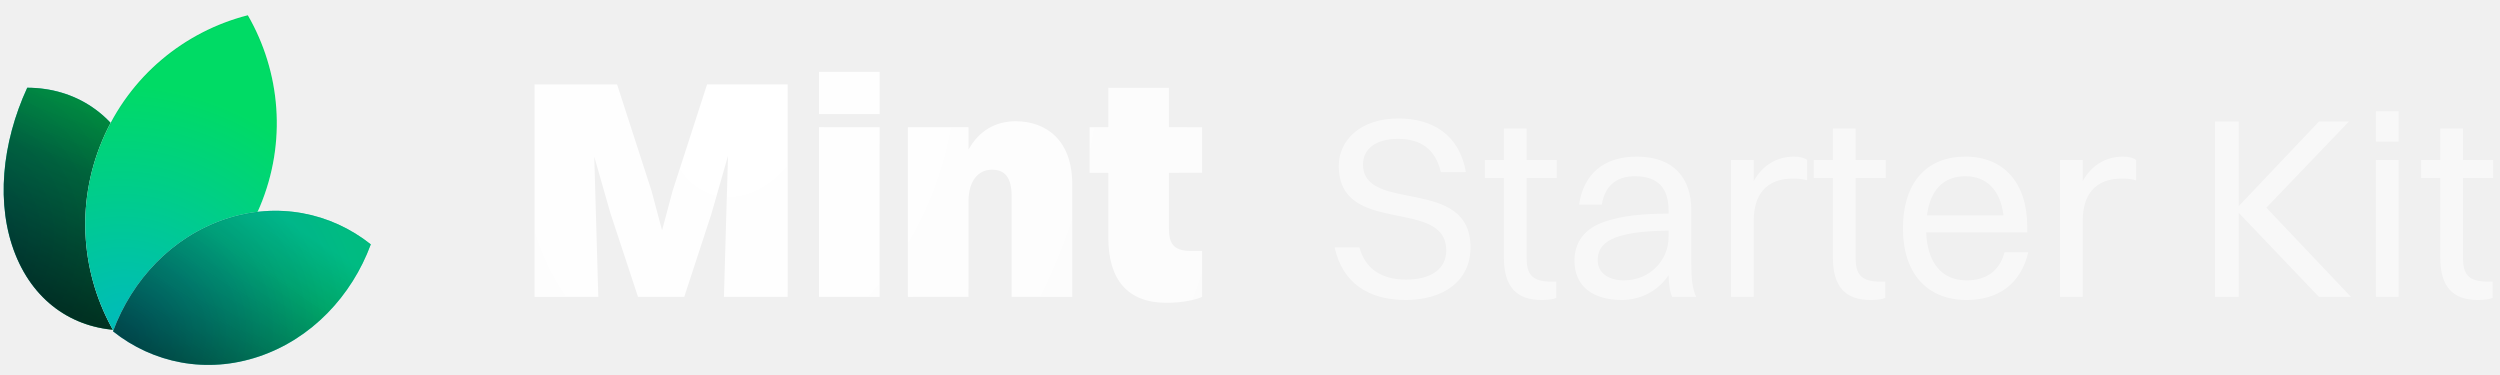
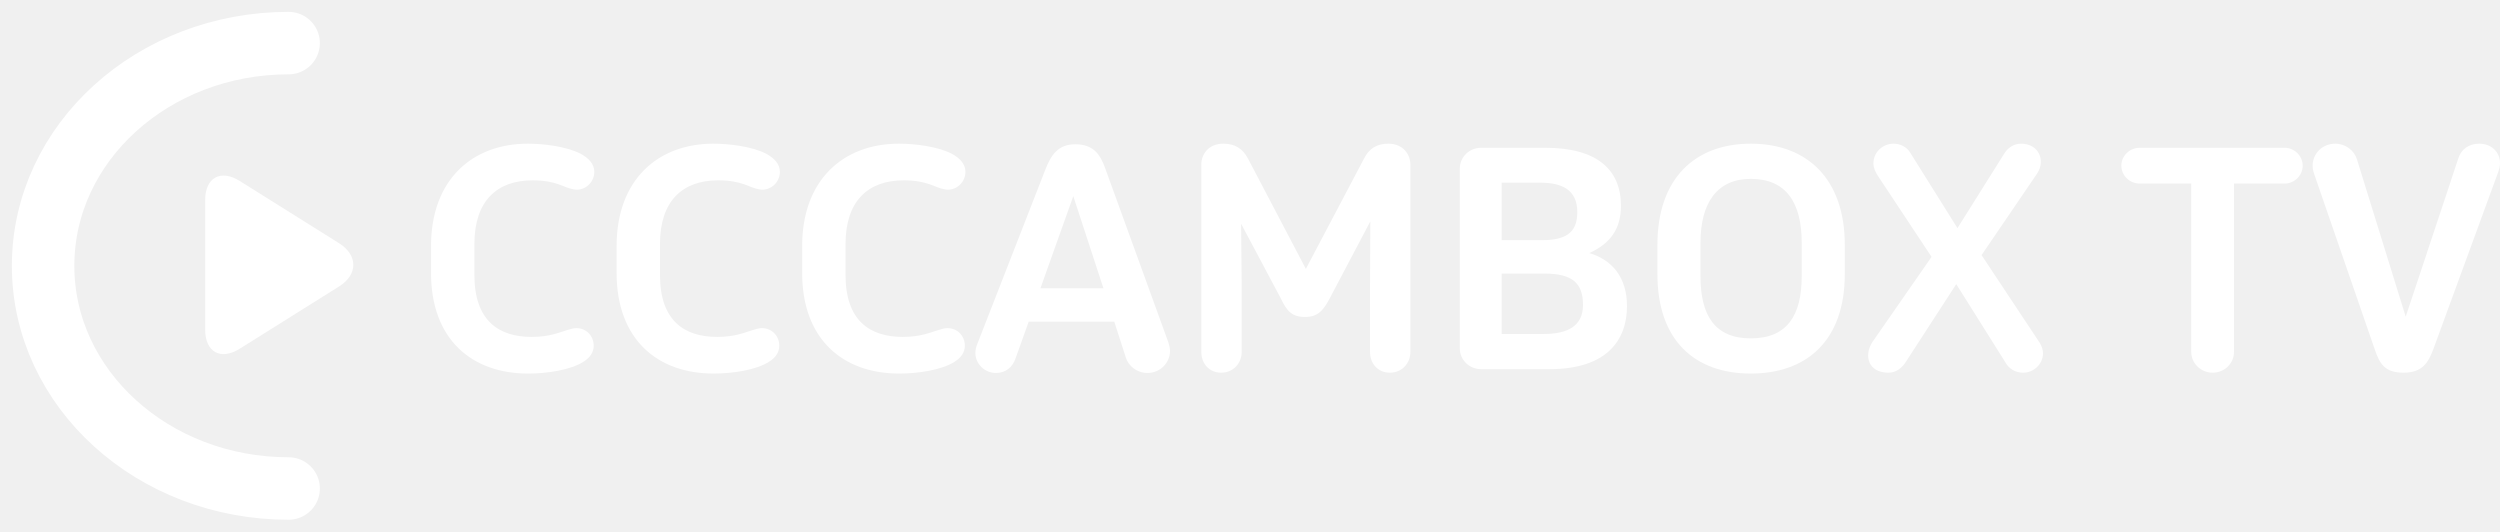
- <svg xmlns="http://www.w3.org/2000/svg" width="160" height="24" viewBox="0 0 160 24" fill="none">
-   <path d="M7.953 21.139C4.896 21.13 2.255 19.458 0.987 16.29C-0.28 13.121 0.109 9.163 1.744 5.615C4.801 5.624 7.442 7.296 8.71 10.465C9.977 13.633 9.588 17.591 7.953 21.139Z" fill="white" />
-   <path d="M7.953 21.139C4.896 21.13 2.255 19.458 0.987 16.29C-0.28 13.121 0.109 9.163 1.744 5.615C4.801 5.624 7.442 7.296 8.71 10.465C9.977 13.633 9.588 17.591 7.953 21.139Z" fill="url(#paint0_radial_115_109)" />
-   <path d="M7.953 21.139C4.896 21.13 2.255 19.458 0.987 16.29C-0.28 13.121 0.109 9.163 1.744 5.615C4.801 5.624 7.442 7.296 8.71 10.465C9.977 13.633 9.588 17.591 7.953 21.139Z" fill="black" fill-opacity="0.5" style="mix-blend-mode:hard-light" />
-   <path d="M7.953 21.139C4.896 21.13 2.255 19.458 0.987 16.29C-0.28 13.121 0.109 9.163 1.744 5.615C4.801 5.624 7.442 7.296 8.71 10.465C9.977 13.633 9.588 17.591 7.953 21.139Z" fill="url(#paint1_linear_115_109)" fill-opacity="0.5" style="mix-blend-mode:hard-light" />
-   <path d="M7.935 21.111C4.897 21.096 2.274 19.431 1.013 16.279C-0.248 13.124 0.136 9.182 1.762 5.643C4.8 5.659 7.423 7.324 8.684 10.476C9.945 13.63 9.561 17.572 7.935 21.111Z" stroke="url(#paint2_linear_115_109)" stroke-opacity="0.05" stroke-width="0.056" />
-   <path d="M7.31 21.257C11.354 20.221 14.884 17.375 16.628 13.236C18.373 9.097 17.945 4.587 15.86 0.976C11.816 2.012 8.287 4.858 6.542 8.998C4.797 13.137 5.225 17.646 7.31 21.257Z" fill="white" />
-   <path d="M7.31 21.257C11.354 20.221 14.884 17.375 16.628 13.236C18.373 9.097 17.945 4.587 15.86 0.976C11.816 2.012 8.287 4.858 6.542 8.998C4.797 13.137 5.225 17.646 7.31 21.257Z" fill="url(#paint3_radial_115_109)" />
-   <path d="M16.602 13.225C14.864 17.349 11.351 20.187 7.324 21.225C5.253 17.624 4.829 13.132 6.568 9.009C8.306 4.885 11.819 2.047 15.846 1.009C17.918 4.61 18.341 9.101 16.602 13.225Z" stroke="url(#paint4_linear_115_109)" stroke-opacity="0.05" stroke-width="0.056" />
-   <path d="M7.234 21.207C9.789 23.237 13.21 23.951 16.577 22.814C19.944 21.677 22.506 18.945 23.73 15.638C21.175 13.608 17.754 12.894 14.387 14.031C11.02 15.168 8.458 17.901 7.234 21.207Z" fill="white" />
-   <path d="M7.234 21.207C9.789 23.237 13.21 23.951 16.577 22.814C19.944 21.677 22.506 18.945 23.73 15.638C21.175 13.608 17.754 12.894 14.387 14.031C11.02 15.168 8.458 17.901 7.234 21.207Z" fill="url(#paint5_radial_115_109)" />
-   <path d="M7.234 21.207C9.789 23.237 13.21 23.951 16.577 22.814C19.944 21.677 22.506 18.945 23.73 15.638C21.175 13.608 17.754 12.894 14.387 14.031C11.02 15.168 8.458 17.901 7.234 21.207Z" fill="black" fill-opacity="0.2" style="mix-blend-mode:hard-light" />
-   <path d="M7.234 21.207C9.789 23.237 13.21 23.951 16.577 22.814C19.944 21.677 22.506 18.945 23.73 15.638C21.175 13.608 17.754 12.894 14.387 14.031C11.02 15.168 8.458 17.901 7.234 21.207Z" fill="url(#paint6_linear_115_109)" fill-opacity="0.5" style="mix-blend-mode:hard-light" />
-   <path d="M16.568 22.787C13.218 23.918 9.814 23.212 7.267 21.198C8.492 17.907 11.044 15.189 14.396 14.058C17.747 12.927 21.15 13.633 23.697 15.648C22.472 18.938 19.92 21.656 16.568 22.787Z" stroke="url(#paint7_linear_115_109)" stroke-opacity="0.05" stroke-width="0.056" />
-   <path d="M34.212 19V5.4H39.492L41.692 12.2L42.372 14.74L43.052 12.2L45.252 5.4H50.412V19H46.332L46.592 9.98L45.532 13.68L43.792 19H40.832L39.052 13.6L38.032 10.02L38.292 19H34.212ZM52.416 7.3V4.6H56.295V7.3H52.416ZM52.416 19V8.14H56.295V19H52.416ZM58.104 19V8.14H61.984V9.58C62.664 8.34 63.744 7.76 65.004 7.76C66.964 7.76 68.624 8.98 68.624 11.78V19H64.744V12.56C64.744 11.34 64.304 10.86 63.484 10.86C62.604 10.86 61.984 11.58 61.984 12.88V19H58.104ZM70.933 15.22V11.06H69.733V8.14H70.933V5.62H74.813V8.14H76.933V11.06H74.813V14.6C74.813 15.5 75.033 16.06 76.213 16.06H76.933V19C76.493 19.2 75.673 19.38 74.653 19.38C72.153 19.38 70.933 17.88 70.933 15.22Z" fill="url(#paint8_radial_115_109)" />
-   <path d="M87.232 10.519C87.232 13.687 94.112 11.229 94.112 15.832C94.112 17.994 92.364 19.198 89.971 19.198C87.562 19.198 85.912 18.093 85.417 15.832H87.001C87.364 17.169 88.371 17.895 89.987 17.895C91.671 17.895 92.561 17.152 92.561 16.03C92.561 12.598 85.681 15.155 85.681 10.618C85.681 9.001 87.034 7.582 89.509 7.582C91.671 7.582 93.403 8.621 93.816 11.014H92.215C91.868 9.529 90.912 8.886 89.476 8.886C88.057 8.886 87.232 9.529 87.232 10.519ZM96.25 16.476V11.393H95.029V10.239H96.25V8.226H97.702V10.239H99.632V11.393H97.702V16.476C97.702 17.532 98.015 18.026 99.302 18.026H99.599V19.066C99.434 19.148 99.071 19.198 98.659 19.198C97.025 19.198 96.25 18.323 96.25 16.476ZM102.516 13.093H101.064C101.345 11.162 102.615 10.024 104.76 10.024C107.103 10.024 108.242 11.393 108.242 13.44V16.888C108.242 17.895 108.324 18.521 108.555 19H107.021C106.856 18.654 106.806 18.142 106.79 17.614C106.047 18.72 104.859 19.198 103.803 19.198C101.988 19.198 100.767 18.357 100.767 16.69C100.767 15.486 101.427 14.611 102.714 14.182C103.902 13.786 105.107 13.687 106.79 13.671V13.473C106.79 12.053 106.13 11.278 104.628 11.278C103.374 11.278 102.698 11.971 102.516 13.093ZM102.252 16.657C102.252 17.465 102.929 17.944 103.952 17.944C105.569 17.944 106.79 16.674 106.79 15.172V14.759C103.061 14.793 102.252 15.585 102.252 16.657ZM110.787 19V10.239H112.239V11.591C112.833 10.519 113.774 10.024 114.83 10.024C115.176 10.024 115.49 10.107 115.655 10.239V11.542C115.407 11.46 115.094 11.427 114.747 11.427C112.998 11.427 112.239 12.515 112.239 14.1V19H110.787ZM117.305 16.476V11.393H116.084V10.239H117.305V8.226H118.757V10.239H120.688V11.393H118.757V16.476C118.757 17.532 119.071 18.026 120.358 18.026H120.655V19.066C120.49 19.148 120.127 19.198 119.714 19.198C118.081 19.198 117.305 18.323 117.305 16.476ZM129.809 16.145C129.33 18.192 127.862 19.198 125.865 19.198C123.324 19.198 121.79 17.482 121.79 14.627C121.79 11.658 123.324 10.024 125.783 10.024C128.258 10.024 129.743 11.723 129.743 14.512V14.875H123.275C123.357 16.838 124.281 17.944 125.865 17.944C127.103 17.944 127.977 17.35 128.291 16.145H129.809ZM125.783 11.278C124.38 11.278 123.539 12.152 123.324 13.786H128.225C128.027 12.169 127.152 11.278 125.783 11.278ZM131.843 19V10.239H133.295V11.591C133.889 10.519 134.829 10.024 135.885 10.024C136.232 10.024 136.545 10.107 136.71 10.239V11.542C136.463 11.46 136.149 11.427 135.803 11.427C134.054 11.427 133.295 12.515 133.295 14.1V19H131.843ZM141.763 19V7.78H143.281V13.192L148.413 7.78H150.327L145.047 13.291L150.459 19H148.413L143.281 13.621V19H141.763ZM152.06 9.067V7.12H153.512V9.067H152.06ZM152.06 19V10.239H153.512V19H152.06ZM156.178 16.476V11.393H154.957V10.239H156.178V8.226H157.63V10.239H159.56V11.393H157.63V16.476C157.63 17.532 157.943 18.026 159.23 18.026H159.527V19.066C159.362 19.148 158.999 19.198 158.587 19.198C156.953 19.198 156.178 18.323 156.178 16.476Z" fill="white" fill-opacity="0.55" />
-   <defs>
-     <radialGradient id="paint0_radial_115_109" cx="0" cy="0" r="1" gradientUnits="userSpaceOnUse" gradientTransform="translate(-3.00503 15.023) rotate(-10.029) scale(17.9572 17.784)">
-       <stop stop-color="#00B0BB" />
-       <stop offset="1" stop-color="#00DB65" />
-     </radialGradient>
-     <linearGradient id="paint1_linear_115_109" x1="7.39" y1="4.813" x2="1.63" y2="18.689" gradientUnits="userSpaceOnUse">
-       <stop stop-color="#18E299" />
-       <stop offset="1" />
-     </linearGradient>
-     <linearGradient id="paint2_linear_115_109" x1="7.948" y1="8.016" x2="1.761" y2="18.746" gradientUnits="userSpaceOnUse">
-       <stop />
-       <stop offset="1" stop-opacity="0" />
-     </linearGradient>
-     <radialGradient id="paint3_radial_115_109" cx="0" cy="0" r="1" gradientUnits="userSpaceOnUse" gradientTransform="translate(8.11404 20.8822) rotate(-75.7542) scale(21.6246 23.7772)">
-       <stop stop-color="#00BBBB" />
-       <stop offset="0.713" stop-color="#00DB65" />
-     </radialGradient>
-     <linearGradient id="paint4_linear_115_109" x1="7.602" y1="5.871" x2="15.556" y2="16.372" gradientUnits="userSpaceOnUse">
-       <stop />
-       <stop offset="1" stop-opacity="0" />
-     </linearGradient>
-     <radialGradient id="paint5_radial_115_109" cx="0" cy="0" r="1" gradientUnits="userSpaceOnUse" gradientTransform="translate(7.84537 21.5181) rotate(-20.3525) scale(18.5603 17.32)">
-       <stop stop-color="#00B0BB" />
-       <stop offset="1" stop-color="#00DB65" />
-     </radialGradient>
-     <linearGradient id="paint6_linear_115_109" x1="16.808" y1="13.007" x2="10.041" y2="22.994" gradientUnits="userSpaceOnUse">
-       <stop stop-color="#00B1BC" />
-       <stop offset="1" />
-     </linearGradient>
-     <linearGradient id="paint7_linear_115_109" x1="16.808" y1="13.007" x2="14.169" y2="23.841" gradientUnits="userSpaceOnUse">
-       <stop />
-       <stop offset="1" stop-opacity="0" />
-     </linearGradient>
-     <radialGradient id="paint8_radial_115_109" cx="0" cy="0" r="1" gradientUnits="userSpaceOnUse" gradientTransform="translate(47.2781 7) rotate(19.0047) scale(67.5582 85.7506)">
-       <stop stop-color="white" />
-       <stop offset="1" stop-color="white" stop-opacity="0.5" />
-     </radialGradient>
-   </defs>
+ <svg xmlns="http://www.w3.org/2000/svg" width="174px" height="37px" viewBox="0 0 174 37" version="1.1">
+   <g id="Symbols" stroke="none" stroke-width="1" fill="none" fill-rule="evenodd">
+     <g id="Group-4" transform="translate(3, 3)">
+       <g id="logo_text" transform="translate(27, 7)" fill="#FFFFFF" fill-rule="nonzero">
+         <path d="M7.003,13.449 C4.697,13.449 3.019,12.306 3.019,9.143 L3.019,6.98 C3.019,3.98 4.592,2.551 7.066,2.551 C8.722,2.551 9.246,3.061 9.854,3.163 C9.938,3.184 10.043,3.204 10.127,3.204 C10.819,3.204 11.364,2.633 11.364,1.959 C11.364,1.408 10.966,1 10.4,0.694 C9.393,0.184 7.821,0 6.73,0 C2.893,0 0,2.49 0,7.122 L0,9 C0,13.633 2.851,16 6.751,16 C8.072,16 9.729,15.755 10.63,15.163 C11.05,14.898 11.322,14.531 11.322,14.061 C11.322,13.388 10.819,12.837 10.106,12.837 C9.917,12.837 9.729,12.898 9.519,12.959 C8.953,13.122 8.282,13.449 7.003,13.449 Z" id="Path" />
+         <path d="M19.918,13.449 C17.612,13.449 15.935,12.306 15.935,9.143 L15.935,6.98 C15.935,3.98 17.507,2.551 19.981,2.551 C21.638,2.551 22.162,3.061 22.77,3.163 C22.854,3.184 22.959,3.204 23.043,3.204 C23.734,3.204 24.28,2.633 24.28,1.959 C24.28,1.408 23.881,1 23.315,0.694 C22.309,0.184 20.736,0 19.646,0 C15.809,0 12.916,2.49 12.916,7.122 L12.916,9 C12.916,13.633 15.767,16 19.667,16 C20.988,16 22.644,15.755 23.546,15.163 C23.965,14.898 24.238,14.531 24.238,14.061 C24.238,13.388 23.734,12.837 23.022,12.837 C22.833,12.837 22.644,12.898 22.434,12.959 C21.868,13.122 21.197,13.449 19.918,13.449 Z" id="Path" />
+         <path d="M32.834,13.449 C30.528,13.449 28.85,12.306 28.85,9.143 L28.85,6.98 C28.85,3.98 30.423,2.551 32.897,2.551 C34.553,2.551 35.077,3.061 35.685,3.163 C35.769,3.184 35.874,3.204 35.958,3.204 C36.65,3.204 37.195,2.633 37.195,1.959 C37.195,1.408 36.797,1 36.231,0.694 C35.224,0.184 33.652,0 32.561,0 C28.725,0 25.831,2.49 25.831,7.122 L25.831,9 C25.831,13.633 28.683,16 32.582,16 C33.903,16 35.56,15.755 36.461,15.163 C36.881,14.898 37.153,14.531 37.153,14.061 C37.153,13.388 36.65,12.837 35.937,12.837 C35.748,12.837 35.56,12.898 35.35,12.959 C34.784,13.122 34.113,13.449 32.834,13.449 Z" id="Path" />
+         <path d="M48.349,14.857 C48.538,15.49 49.146,15.959 49.859,15.959 C50.74,15.959 51.432,15.265 51.432,14.429 C51.432,14.265 51.411,14.122 51.306,13.796 L46.945,1.776 C46.609,0.816 46.148,0.041 44.848,0.041 C43.632,0.041 43.15,0.796 42.751,1.816 L38.013,13.959 C37.929,14.163 37.887,14.367 37.887,14.571 C37.887,15.327 38.537,15.959 39.313,15.959 C39.984,15.959 40.466,15.571 40.676,14.959 L41.598,12.388 L47.553,12.388 L48.349,14.857 Z M44.701,3.653 L46.798,10.061 L42.416,10.061 L44.701,3.653 Z" id="Shape" />
+         <path d="M55.143,0 C54.115,0 53.612,0.735 53.612,1.449 L53.612,14.49 C53.612,15.306 54.157,15.939 54.996,15.939 C55.814,15.939 56.422,15.306 56.422,14.49 L56.422,9.837 L56.38,5.571 L59.147,10.776 C59.567,11.653 59.923,12.061 60.825,12.061 C61.726,12.061 62.104,11.612 62.565,10.735 L65.374,5.408 L65.354,9.857 L65.354,14.49 C65.354,15.306 65.899,15.939 66.737,15.939 C67.555,15.939 68.163,15.306 68.163,14.49 L68.163,1.449 C68.163,0.755 67.66,0 66.632,0 C65.836,0 65.291,0.327 64.934,1.041 L60.888,8.714 L56.862,1.041 C56.485,0.327 55.939,0 55.143,0 Z" id="Path" />
+         <path d="M71.602,14.245 C71.602,15.041 72.252,15.694 73.09,15.694 L77.85,15.694 C81.854,15.694 83.238,13.653 83.238,11.306 C83.238,9.327 82.232,8.102 80.617,7.612 C82.064,6.959 82.819,5.939 82.819,4.327 C82.819,1.816 81.162,0.286 77.556,0.286 L73.09,0.286 C72.252,0.286 71.602,0.939 71.602,1.735 L71.602,14.245 Z M77.493,9.041 C79.422,9.041 80.177,9.694 80.177,11.224 C80.177,12.694 79.108,13.245 77.43,13.245 L74.516,13.245 L74.516,9.041 L77.493,9.041 Z M77.2,2.714 C78.73,2.714 79.779,3.224 79.779,4.755 C79.779,5.959 79.255,6.714 77.368,6.714 L74.516,6.714 L74.516,2.714 L77.2,2.714 Z" id="Shape" />
+         <path d="M85.356,9.082 C85.356,13.714 87.977,16 91.856,16 C95.734,16 98.397,13.714 98.397,9.082 L98.397,7.041 C98.397,2.408 95.734,0 91.856,0 C87.977,0 85.356,2.408 85.356,7.041 L85.356,9.082 Z M88.354,6.898 C88.354,4.122 89.507,2.449 91.856,2.449 C94.33,2.449 95.399,4.122 95.399,6.898 L95.399,9.224 C95.399,11.939 94.393,13.551 91.856,13.551 C89.34,13.551 88.354,11.939 88.354,9.224 L88.354,6.898 Z" id="Shape" />
+         <path d="M100.704,2.245 L104.436,7.878 L100.326,13.796 C99.718,14.714 99.991,15.939 101.437,15.939 C101.983,15.939 102.402,15.592 102.674,15.143 L106.155,9.776 L109.552,15.184 C109.782,15.633 110.243,15.939 110.81,15.939 C111.564,15.939 112.193,15.327 112.193,14.592 C112.193,14.347 112.109,14.102 111.963,13.857 L107.916,7.755 L111.795,2.061 C112.382,1.163 111.9,0 110.663,0 C110.139,0 109.719,0.306 109.468,0.735 L106.239,5.878 L102.968,0.653 C102.737,0.245 102.276,0 101.794,0 C101.018,0 100.389,0.612 100.389,1.367 C100.389,1.694 100.536,1.98 100.704,2.245 Z" id="Path" />
+         <path d="M129.009,2.776 C129.701,2.776 130.267,2.204 130.267,1.531 C130.267,0.857 129.701,0.286 129.009,0.286 L118.924,0.286 C118.211,0.286 117.645,0.857 117.645,1.531 C117.645,2.204 118.211,2.776 118.924,2.776 L122.509,2.776 L122.509,14.49 C122.509,15.286 123.18,15.939 123.998,15.939 C124.836,15.939 125.486,15.286 125.486,14.49 L125.486,2.776 L129.009,2.776 Z" id="Path" />
+         <path d="M137.291,15.939 C138.591,15.939 139.01,15.245 139.366,14.286 L143.874,1.98 C143.937,1.796 144,1.592 144,1.367 C144,0.571 143.392,0 142.553,0 C141.819,0 141.295,0.408 141.107,1 L137.437,12.041 L134.041,1.082 C133.852,0.469 133.244,0 132.531,0 C131.651,0 130.959,0.673 130.959,1.531 C130.959,1.714 130.98,1.857 131.084,2.163 L135.278,14.306 C135.634,15.347 135.991,15.939 137.291,15.939 Z" id="Path" />
+       </g>
+       <g id="logo_icon">
+         <path d="M17.088,0 C7.651,0 0,6.94 0,15.5 C0,24.06 7.651,31 17.088,31" id="Path" stroke="#FFFFFF" stroke-width="4.348" stroke-linecap="round" />
+         <path d="M13.68,9.593 C12.355,8.762 11.28,9.367 11.28,10.921 L11.28,19.945 C11.28,21.509 12.362,22.099 13.68,21.273 L20.6,16.937 C21.925,16.106 21.918,14.755 20.6,13.929 L13.68,9.593 Z" id="Mask" fill="#FFFFFF" />
+       </g>
+     </g>
+   </g>
</svg>
